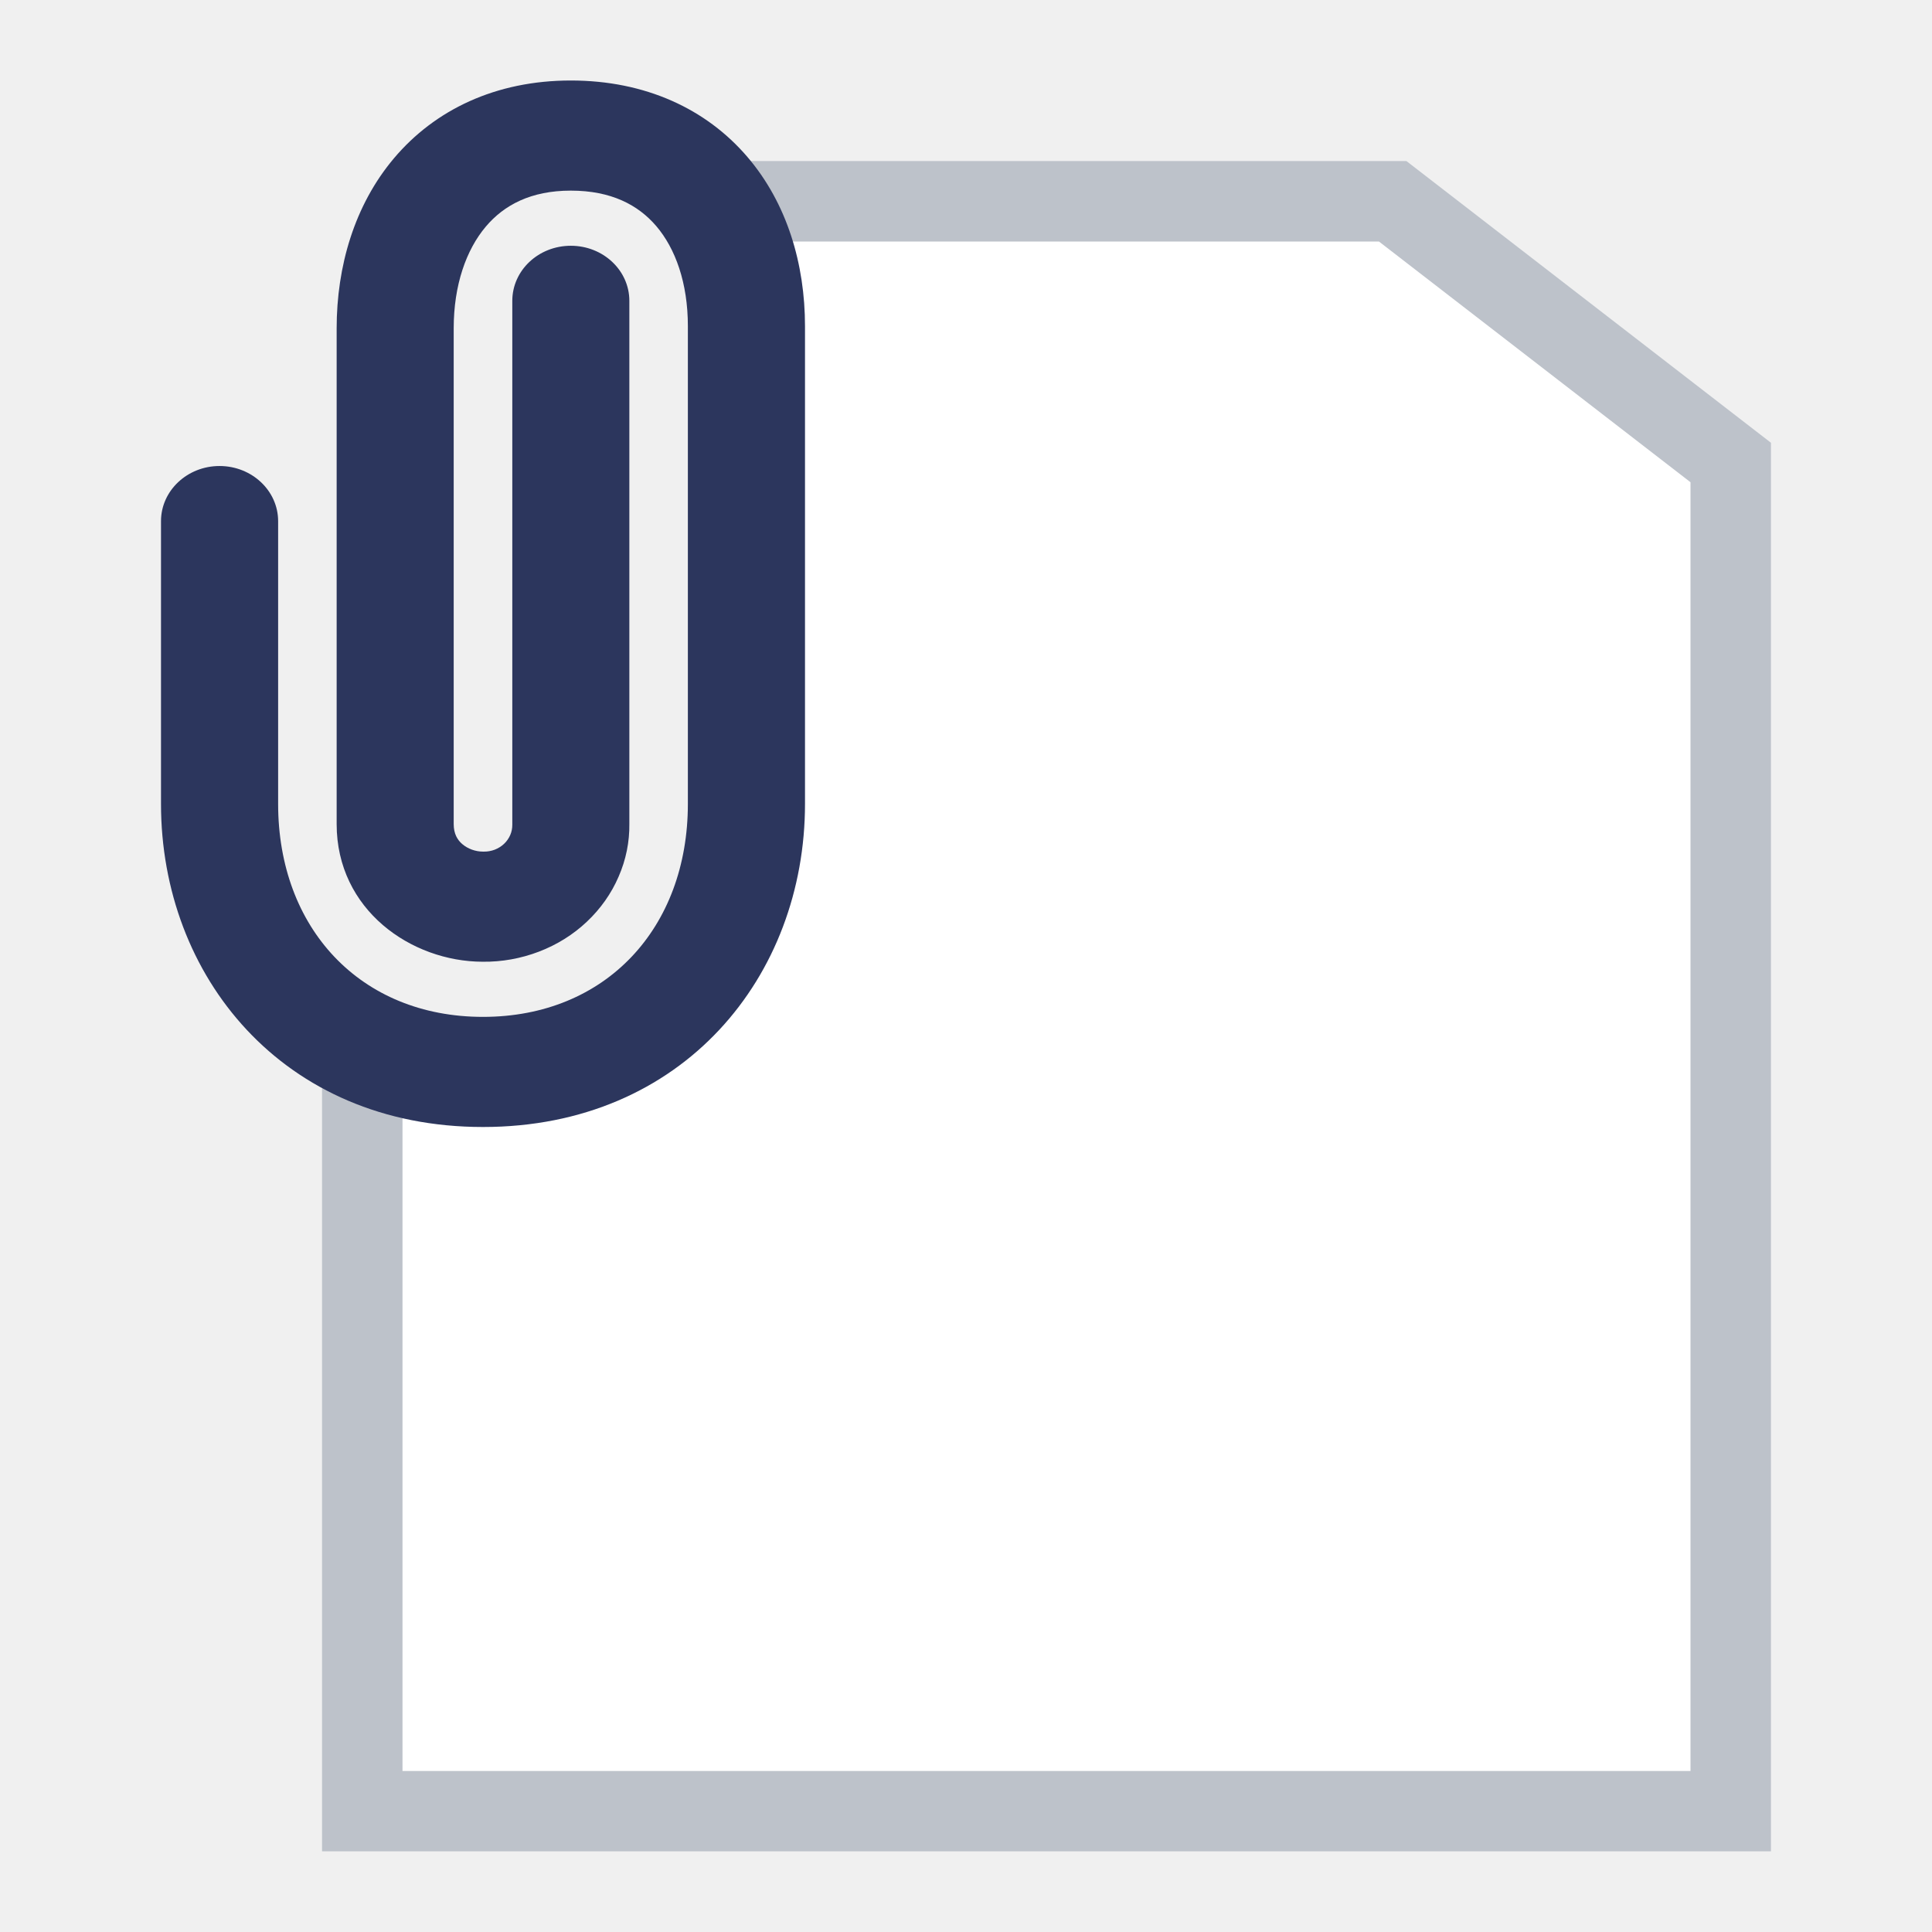
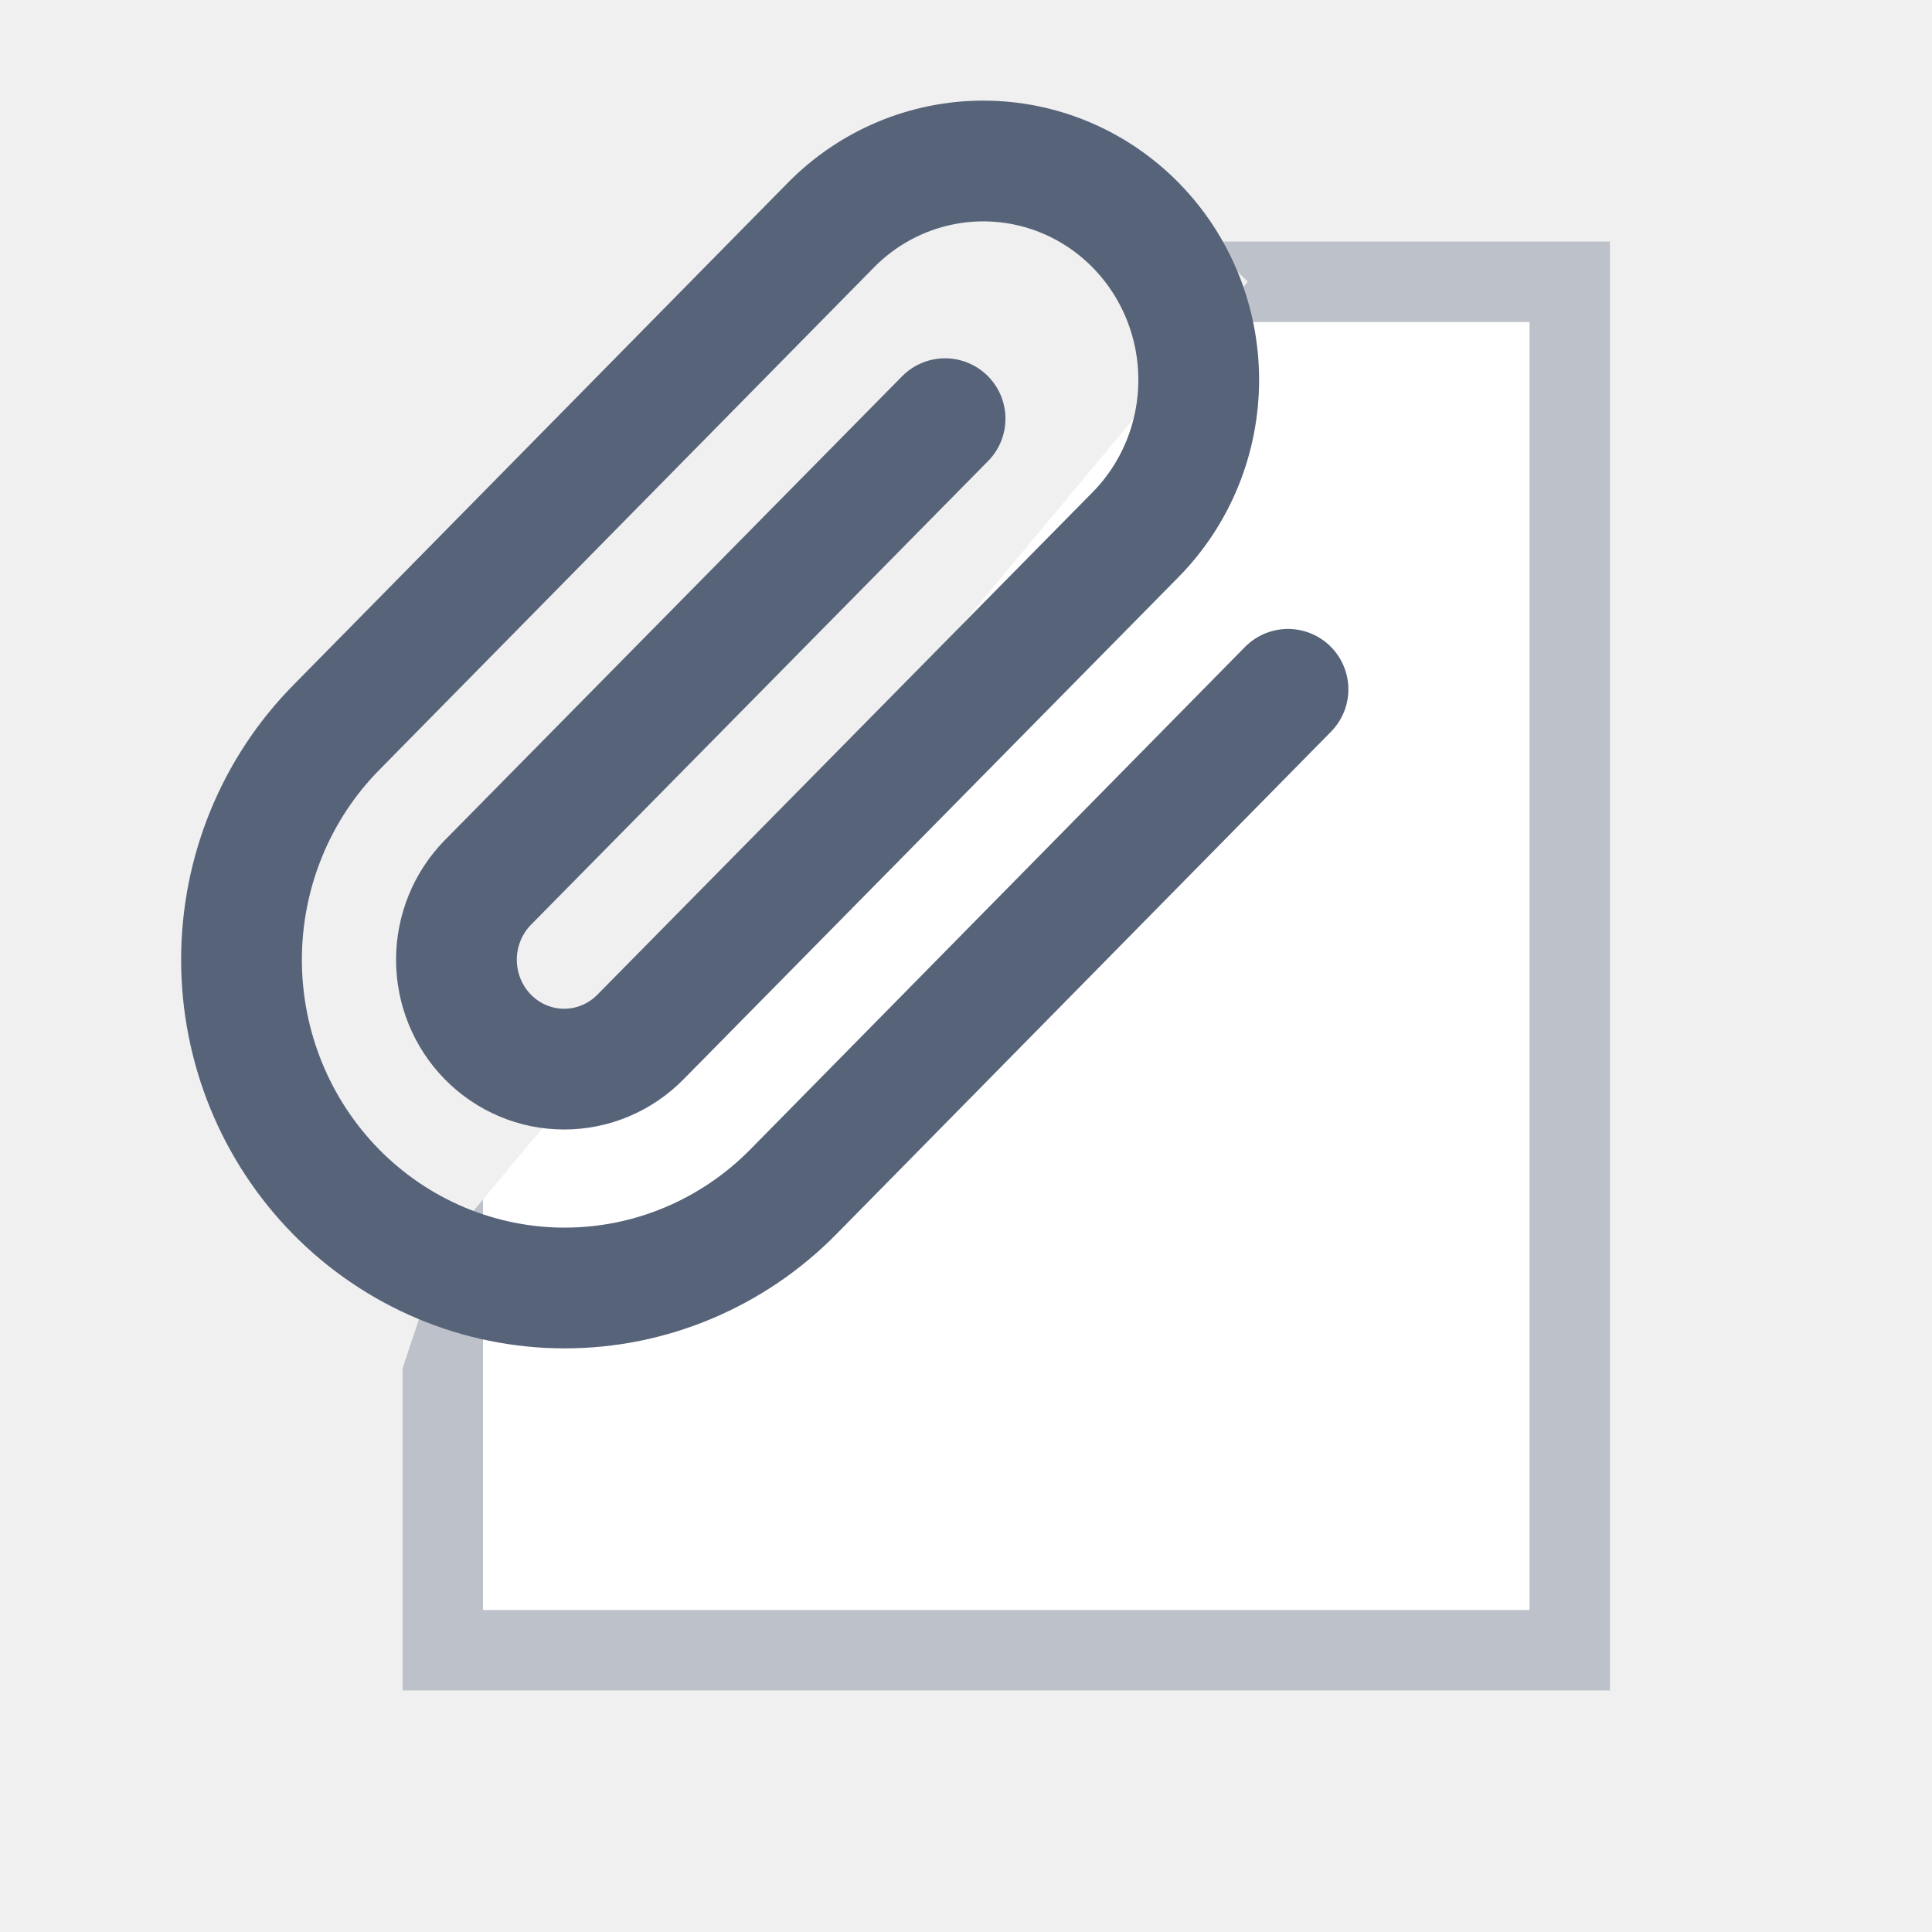
<svg xmlns="http://www.w3.org/2000/svg" width="24" height="24" viewBox="0 0 24 24" fill="none">
-   <mask id="mask0_775_4675" style="mask-type:alpha" maskUnits="userSpaceOnUse" x="0" y="0" width="24" height="24">
+   <mask id="mask0_2758_7269" style="mask-type:alpha" maskUnits="userSpaceOnUse" x="0" y="0" width="24" height="24">
    <rect width="24" height="24" fill="#D9D9D9" />
  </mask>
-   <g mask="url(#mask0_775_4675)">
-     <mask id="mask1_775_4675" style="mask-type:alpha" maskUnits="userSpaceOnUse" x="3" y="1" width="20" height="22">
-       <path d="M4.5 13.5L3 12V23H22.5V1L9 1.5L9.5 8.5V11.5L6.5 13.5H4.5Z" fill="#D9D9D9" />
+   <g mask="url(#mask0_2758_7269)">
+     <mask id="mask1_2758_7269" style="mask-type:alpha" maskUnits="userSpaceOnUse" x="3" y="0" width="20" height="23">
+       <path d="M22.5 23V1L12.75 0.75L15.5 3.5L5.5 15.5L3 23H22.5Z" fill="#D9D9D9" />
    </mask>
-     <g mask="url(#mask1_775_4675)">
-       <mask id="path-3-inside-1_775_4675" fill="white">
-         <path fill-rule="evenodd" clip-rule="evenodd" d="M17.471 2L22 5.5V23H4V2H17.471Z" />
+     <g mask="url(#mask1_2758_7269)">
+       <mask id="path-3-inside-1_2758_7269" fill="white">
+         <path d="M20 21H5V3H20V21Z" />
      </mask>
-       <path fill-rule="evenodd" clip-rule="evenodd" d="M17.471 2L22 5.5V23H4V2H17.471Z" fill="white" />
-       <path d="M22 5.5H23V5.009L22.611 4.709L22 5.5ZM17.471 2L18.082 1.209L17.812 1H17.471V2ZM22 23V24H23V23H22ZM4 23H3V24H4V23ZM4 2V1H3V2H4ZM22 5.5L22.611 4.709L18.082 1.209L17.471 2L16.859 2.791L21.389 6.291L22 5.5ZM22 5.5H21V23H22H23V5.5H22ZM22 23V22H4V23V24H22V23ZM4 23H5V2H4H3V23H4ZM4 2V3H17.471V2V1H4V2Z" fill="#BDC2CA" mask="url(#path-3-inside-1_775_4675)" />
+       <path d="M20 21H5V3H20V21Z" fill="white" />
+       <path d="M20 21V22H21V21H20ZM5 21H4V22H5V21ZM5 3V2H4V3H5ZM20 3H21V2H20V3ZM20 21V20H5V21V22H20V21ZM5 21H6V3H5H4V21H5ZM5 3V4H20V3V2H5V3ZM20 3H19V21H20H21V3H20Z" fill="#BDC2CA" mask="url(#path-3-inside-1_2758_7269)" />
    </g>
-     <path fill-rule="evenodd" clip-rule="evenodd" d="M6.034 2.816C5.792 3.103 5.636 3.54 5.636 4.079V10.237C5.636 10.359 5.683 10.434 5.742 10.485C5.81 10.544 5.906 10.579 6 10.579H6.005L6.01 10.579C6.056 10.58 6.103 10.571 6.146 10.555C6.189 10.538 6.228 10.514 6.261 10.483C6.294 10.452 6.32 10.415 6.338 10.374C6.356 10.333 6.364 10.29 6.364 10.246L6.364 10.241V3.737C6.364 3.359 6.689 3.053 7.091 3.053C7.493 3.053 7.818 3.359 7.818 3.737V10.233C7.821 10.458 7.776 10.681 7.685 10.889C7.595 11.099 7.46 11.29 7.29 11.45C7.12 11.611 6.917 11.737 6.694 11.822C6.472 11.907 6.234 11.95 5.995 11.947C5.108 11.945 4.182 11.303 4.182 10.237V4.079C4.182 3.31 4.402 2.549 4.894 1.966C5.402 1.364 6.158 1 7.091 1C8.017 1 8.774 1.353 9.284 1.949C9.779 2.527 10 3.283 10 4.052V9.986C10 12.122 8.491 14 6 14C3.51 14 2 12.122 2 9.986V6.474C2 6.096 2.326 5.789 2.727 5.789C3.129 5.789 3.455 6.096 3.455 6.474V9.986C3.455 11.528 4.474 12.632 6 12.632C7.526 12.632 8.545 11.527 8.545 9.986V4.052C8.545 3.514 8.39 3.086 8.151 2.807C7.927 2.546 7.593 2.368 7.091 2.368C6.595 2.368 6.261 2.547 6.034 2.816Z" fill="#2C365D" />
+     <path d="M16 8.563L9.854 14.806C9.101 15.57 8.08 16 7.015 16C5.95 16 4.929 15.57 4.176 14.806C3.423 14.041 3 13.004 3 11.922C3 10.841 3.423 9.803 4.176 9.039L10.322 2.796C10.824 2.286 11.505 2 12.215 2C12.925 2 13.605 2.286 14.107 2.796C14.609 3.306 14.891 3.998 14.891 4.719C14.891 5.44 14.609 6.131 14.107 6.641L7.955 12.883C7.704 13.138 7.363 13.281 7.008 13.281C6.653 13.281 6.313 13.138 6.062 12.883C5.811 12.628 5.67 12.283 5.67 11.922C5.67 11.562 5.811 11.216 6.062 10.961L11.74 5.201" stroke="#566379" stroke-width="1.5" stroke-linecap="round" stroke-linejoin="round" />
  </g>
</svg>
